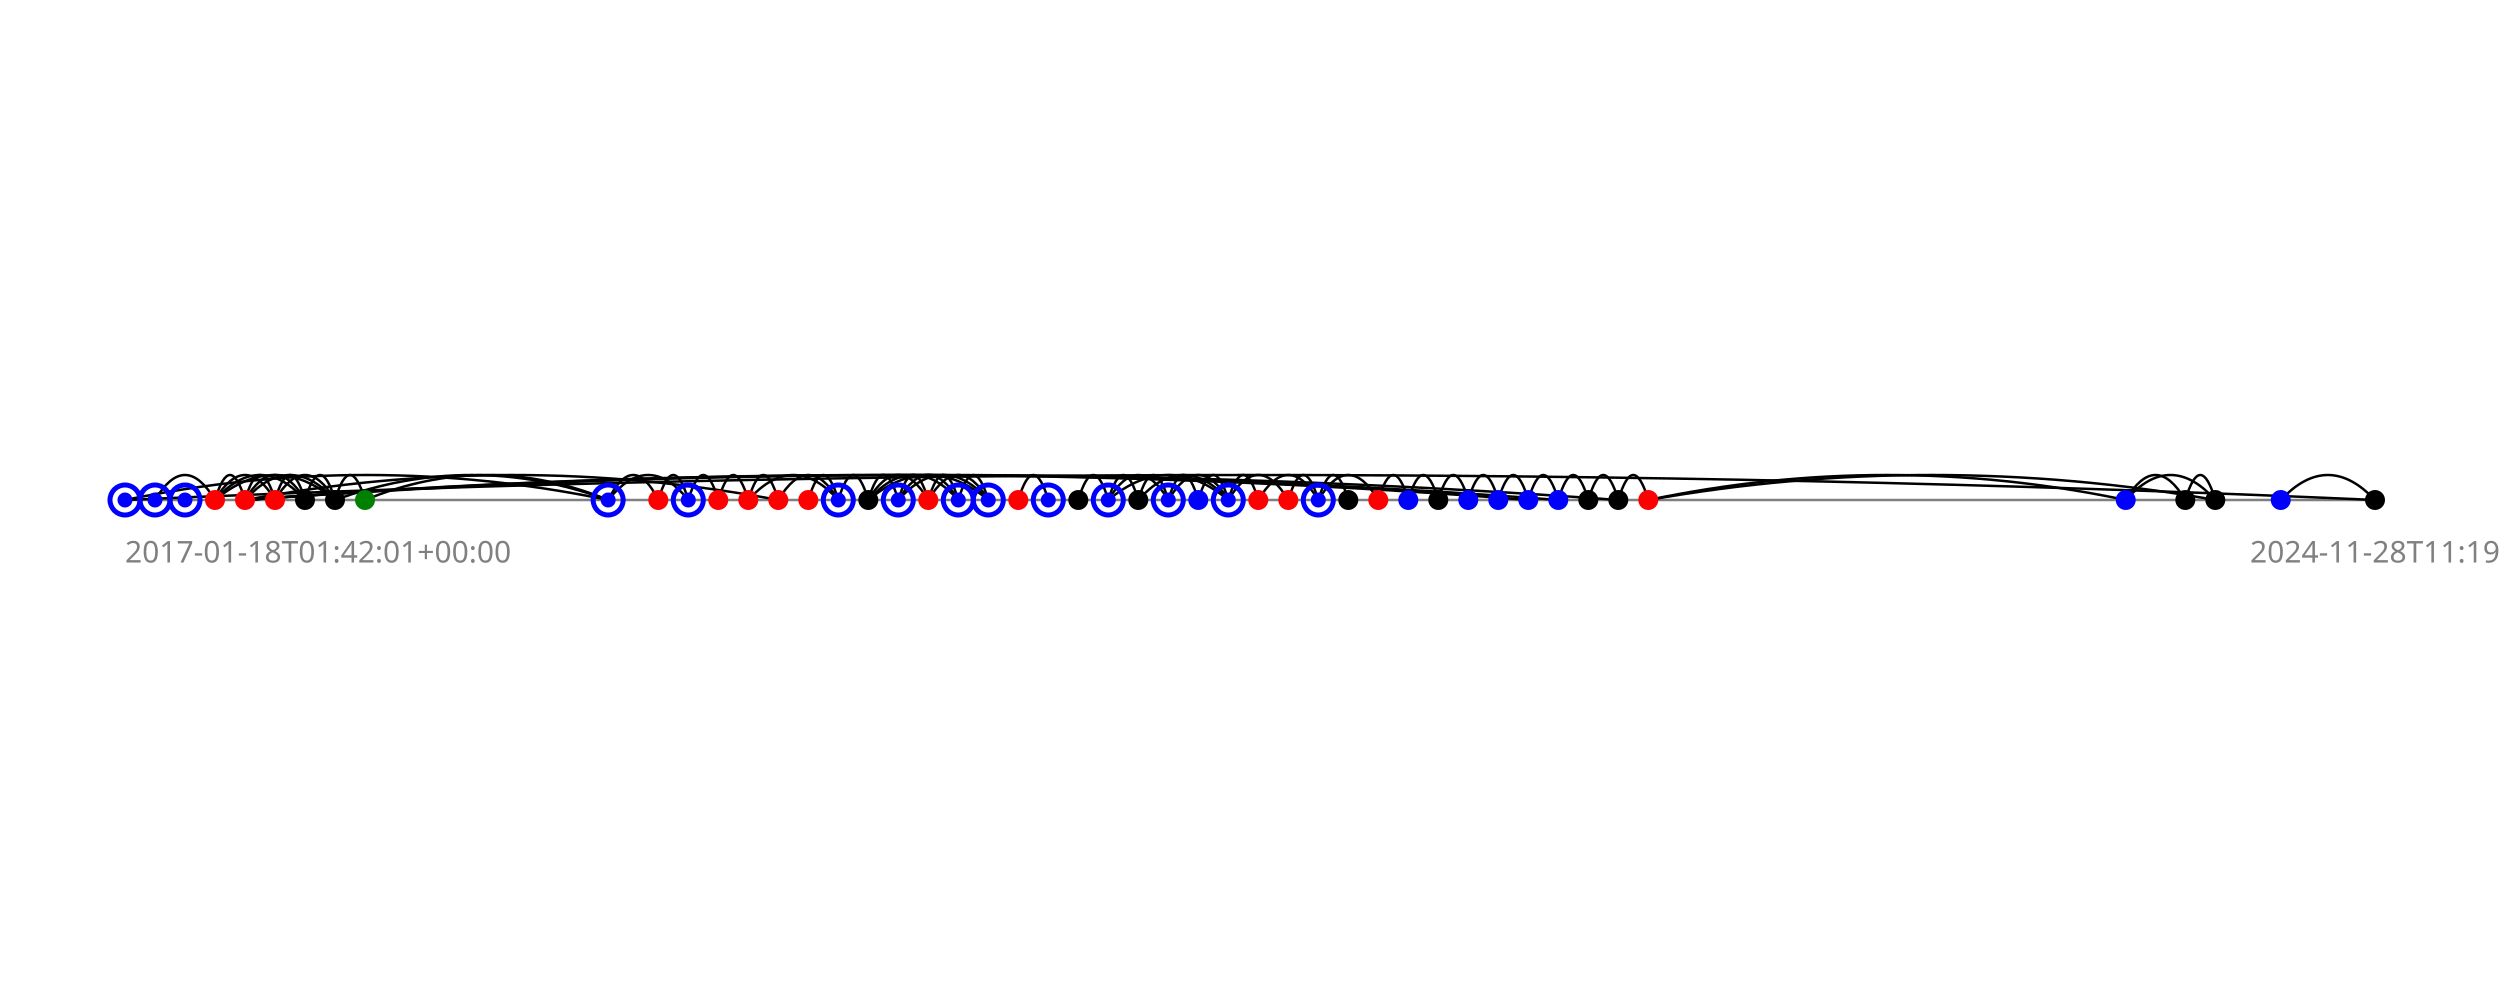
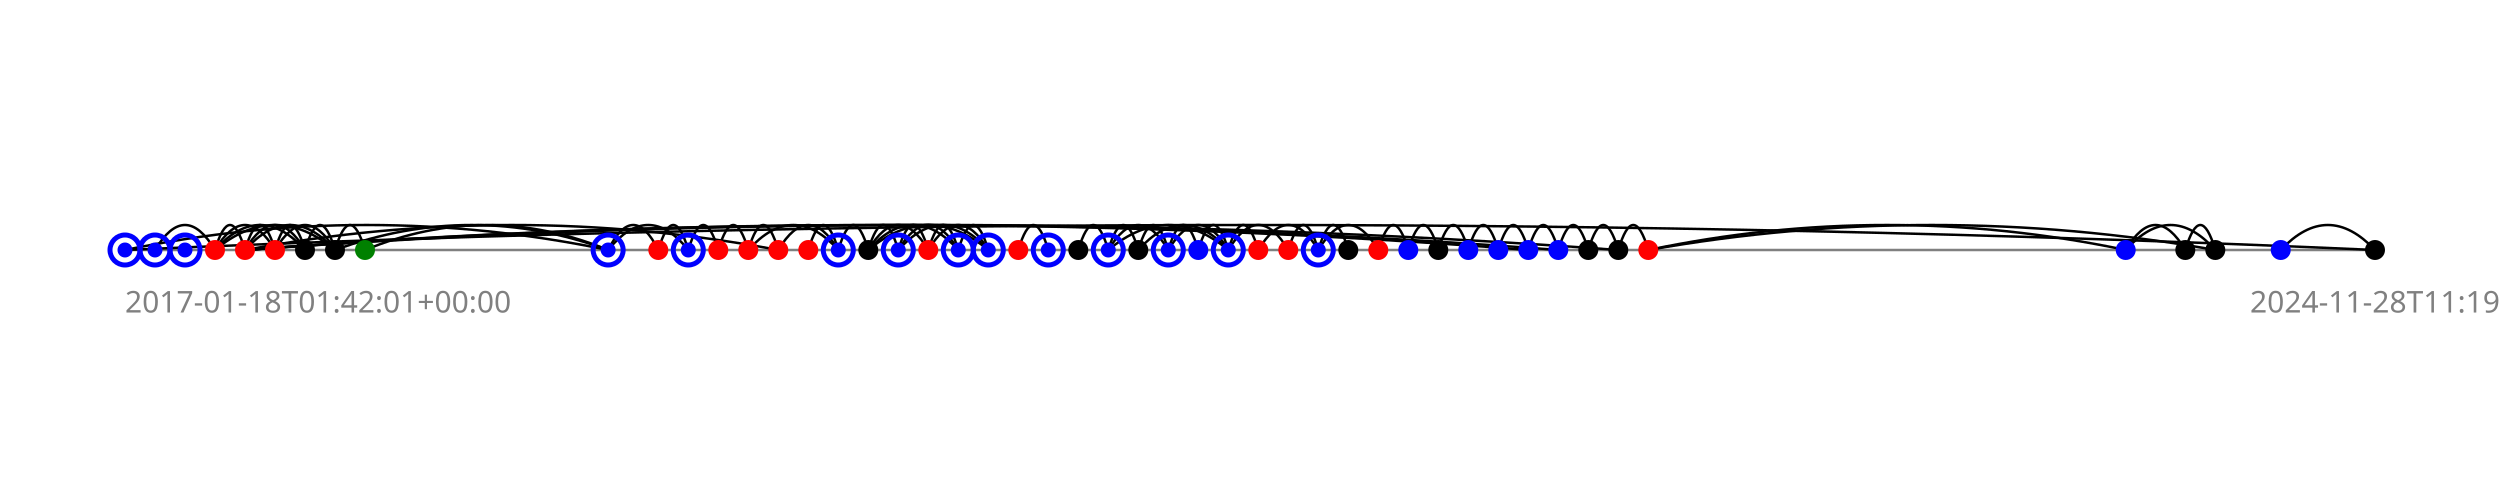
- <svg xmlns="http://www.w3.org/2000/svg" width="1000" height="400" style="background-color: white; font-family: sans-serif;">
-   <line x1="50" y1="200" x2="950" y2="200" stroke="gray" stroke-width="1" />
-   <path d="M 86.0 200 Q 74.0 180, 62.0 200" stroke="black" fill="none" marker-end="url(#arrowhead)" />
-   <path d="M 98.0 200 Q 92.0 180, 86.0 200" stroke="black" fill="none" marker-end="url(#arrowhead)" />
-   <path d="M 110.0 200 Q 98.0 180, 86.0 200" stroke="black" fill="none" marker-end="url(#arrowhead)" />
-   <path d="M 110.0 200 Q 104.0 180, 98.0 200" stroke="black" fill="none" marker-end="url(#arrowhead)" />
-   <path d="M 122.0 200 Q 104.0 180, 86.0 200" stroke="black" fill="none" marker-end="url(#arrowhead)" />
-   <path d="M 122.0 200 Q 110.0 180, 98.0 200" stroke="black" fill="none" marker-end="url(#arrowhead)" />
-   <path d="M 122.0 200 Q 116.0 180, 110.0 200" stroke="black" fill="none" marker-end="url(#arrowhead)" />
-   <path d="M 134.0 200 Q 110.0 180, 86.0 200" stroke="black" fill="none" marker-end="url(#arrowhead)" />
-   <path d="M 134.0 200 Q 116.0 180, 98.0 200" stroke="black" fill="none" marker-end="url(#arrowhead)" />
-   <path d="M 134.0 200 Q 122.0 180, 110.0 200" stroke="black" fill="none" marker-end="url(#arrowhead)" />
-   <path d="M 134.0 200 Q 128.0 180, 122.0 200" stroke="black" fill="none" marker-end="url(#arrowhead)" />
-   <path d="M 146.0 200 Q 140.0 180, 134.0 200" stroke="black" fill="none" marker-end="url(#arrowhead)" />
-   <path d="M 243.258 200 Q 194.629 180, 146.0 200" stroke="black" fill="none" marker-end="url(#arrowhead)" />
-   <path d="M 243.258 200 Q 146.629 180, 50.0 200" stroke="black" fill="none" marker-end="url(#arrowhead)" />
-   <path d="M 243.258 200 Q 188.629 180, 134.0 200" stroke="black" fill="none" marker-end="url(#arrowhead)" />
-   <path d="M 263.315 200 Q 253.287 180, 243.258 200" stroke="black" fill="none" marker-end="url(#arrowhead)" />
-   <path d="M 275.315 200 Q 259.287 180, 243.258 200" stroke="black" fill="none" marker-end="url(#arrowhead)" />
-   <path d="M 275.315 200 Q 269.315 180, 263.315 200" stroke="black" fill="none" marker-end="url(#arrowhead)" />
-   <path d="M 287.315 200 Q 281.315 180, 275.315 200" stroke="black" fill="none" marker-end="url(#arrowhead)" />
-   <path d="M 299.315 200 Q 293.315 180, 287.315 200" stroke="black" fill="none" marker-end="url(#arrowhead)" />
-   <path d="M 311.315 200 Q 204.658 180, 98.0 200" stroke="black" fill="none" marker-end="url(#arrowhead)" />
-   <path d="M 311.315 200 Q 305.315 180, 299.315 200" stroke="black" fill="none" marker-end="url(#arrowhead)" />
-   <path d="M 335.315 200 Q 323.315 180, 311.315 200" stroke="black" fill="none" marker-end="url(#arrowhead)" />
-   <path d="M 335.315 200 Q 329.315 180, 323.315 200" stroke="black" fill="none" marker-end="url(#arrowhead)" />
-   <path d="M 335.315 200 Q 317.315 180, 299.315 200" stroke="black" fill="none" marker-end="url(#arrowhead)" />
-   <path d="M 347.315 200 Q 341.315 180, 335.315 200" stroke="black" fill="none" marker-end="url(#arrowhead)" />
-   <path d="M 359.315 200 Q 353.315 180, 347.315 200" stroke="black" fill="none" marker-end="url(#arrowhead)" />
-   <path d="M 371.315 200 Q 359.315 180, 347.315 200" stroke="black" fill="none" marker-end="url(#arrowhead)" />
-   <path d="M 371.315 200 Q 365.315 180, 359.315 200" stroke="black" fill="none" marker-end="url(#arrowhead)" />
-   <path d="M 383.315 200 Q 377.315 180, 371.315 200" stroke="black" fill="none" marker-end="url(#arrowhead)" />
-   <path d="M 383.315 200 Q 365.315 180, 347.315 200" stroke="black" fill="none" marker-end="url(#arrowhead)" />
-   <path d="M 383.315 200 Q 371.315 180, 359.315 200" stroke="black" fill="none" marker-end="url(#arrowhead)" />
-   <path d="M 395.315 200 Q 383.315 180, 371.315 200" stroke="black" fill="none" marker-end="url(#arrowhead)" />
-   <path d="M 395.315 200 Q 389.315 180, 383.315 200" stroke="black" fill="none" marker-end="url(#arrowhead)" />
-   <path d="M 395.315 200 Q 371.315 180, 347.315 200" stroke="black" fill="none" marker-end="url(#arrowhead)" />
-   <path d="M 395.315 200 Q 377.315 180, 359.315 200" stroke="black" fill="none" marker-end="url(#arrowhead)" />
-   <path d="M 419.315 200 Q 413.315 180, 407.315 200" stroke="black" fill="none" marker-end="url(#arrowhead)" />
-   <path d="M 443.315 200 Q 437.315 180, 431.315 200" stroke="black" fill="none" marker-end="url(#arrowhead)" />
-   <path d="M 455.315 200 Q 449.315 180, 443.315 200" stroke="black" fill="none" marker-end="url(#arrowhead)" />
-   <path d="M 467.315 200 Q 455.315 180, 443.315 200" stroke="black" fill="none" marker-end="url(#arrowhead)" />
-   <path d="M 467.315 200 Q 461.315 180, 455.315 200" stroke="black" fill="none" marker-end="url(#arrowhead)" />
-   <path d="M 479.315 200 Q 473.315 180, 467.315 200" stroke="black" fill="none" marker-end="url(#arrowhead)" />
-   <path d="M 491.315 200 Q 467.315 180, 443.315 200" stroke="black" fill="none" marker-end="url(#arrowhead)" />
-   <path d="M 491.315 200 Q 473.315 180, 455.315 200" stroke="black" fill="none" marker-end="url(#arrowhead)" />
-   <path d="M 491.315 200 Q 479.315 180, 467.315 200" stroke="black" fill="none" marker-end="url(#arrowhead)" />
-   <path d="M 491.315 200 Q 485.315 180, 479.315 200" stroke="black" fill="none" marker-end="url(#arrowhead)" />
-   <path d="M 503.315 200 Q 497.315 180, 491.315 200" stroke="black" fill="none" marker-end="url(#arrowhead)" />
-   <path d="M 515.315 200 Q 503.315 180, 491.315 200" stroke="black" fill="none" marker-end="url(#arrowhead)" />
-   <path d="M 527.315 200 Q 521.315 180, 515.315 200" stroke="black" fill="none" marker-end="url(#arrowhead)" />
-   <path d="M 527.315 200 Q 515.315 180, 503.315 200" stroke="black" fill="none" marker-end="url(#arrowhead)" />
-   <path d="M 539.315 200 Q 533.315 180, 527.315 200" stroke="black" fill="none" marker-end="url(#arrowhead)" />
-   <path d="M 551.315 200 Q 539.315 180, 527.315 200" stroke="black" fill="none" marker-end="url(#arrowhead)" />
-   <path d="M 563.315 200 Q 557.315 180, 551.315 200" stroke="black" fill="none" marker-end="url(#arrowhead)" />
-   <path d="M 575.315 200 Q 569.315 180, 563.315 200" stroke="black" fill="none" marker-end="url(#arrowhead)" />
-   <path d="M 587.315 200 Q 581.315 180, 575.315 200" stroke="black" fill="none" marker-end="url(#arrowhead)" />
-   <path d="M 599.315 200 Q 593.315 180, 587.315 200" stroke="black" fill="none" marker-end="url(#arrowhead)" />
-   <path d="M 611.315 200 Q 605.315 180, 599.315 200" stroke="black" fill="none" marker-end="url(#arrowhead)" />
-   <path d="M 611.315 200 Q 354.658 180, 98.0 200" stroke="black" fill="none" marker-end="url(#arrowhead)" />
-   <path d="M 623.315 200 Q 360.658 180, 98.0 200" stroke="black" fill="none" marker-end="url(#arrowhead)" />
-   <path d="M 623.315 200 Q 617.315 180, 611.315 200" stroke="black" fill="none" marker-end="url(#arrowhead)" />
-   <path d="M 635.315 200 Q 629.315 180, 623.315 200" stroke="black" fill="none" marker-end="url(#arrowhead)" />
-   <path d="M 647.315 200 Q 372.658 180, 98.0 200" stroke="black" fill="none" marker-end="url(#arrowhead)" />
-   <path d="M 647.315 200 Q 641.315 180, 635.315 200" stroke="black" fill="none" marker-end="url(#arrowhead)" />
-   <path d="M 659.315 200 Q 653.315 180, 647.315 200" stroke="black" fill="none" marker-end="url(#arrowhead)" />
-   <path d="M 850.287 200 Q 754.801 180, 659.315 200" stroke="black" fill="none" marker-end="url(#arrowhead)" />
-   <path d="M 874.123 200 Q 862.205 180, 850.287 200" stroke="black" fill="none" marker-end="url(#arrowhead)" />
-   <path d="M 886.123 200 Q 772.719 180, 659.315 200" stroke="black" fill="none" marker-end="url(#arrowhead)" />
-   <path d="M 886.123 200 Q 868.205 180, 850.287 200" stroke="black" fill="none" marker-end="url(#arrowhead)" />
-   <path d="M 886.123 200 Q 880.123 180, 874.123 200" stroke="black" fill="none" marker-end="url(#arrowhead)" />
-   <path d="M 950.0 200 Q 931.151 180, 912.302 200" stroke="black" fill="none" marker-end="url(#arrowhead)" />
-   <path d="M 950.0 200 Q 500.0 180, 50.0 200" stroke="black" fill="none" marker-end="url(#arrowhead)" />
+ <svg xmlns="http://www.w3.org/2000/svg" width="1000" height="200" style="background-color: white; font-family: sans-serif;">
+   <line x1="50" y1="100" x2="950" y2="100" stroke="gray" stroke-width="1" />
+   <path d="M 86.0 100 Q 74.0 80, 62.0 100" stroke="black" fill="none" marker-end="url(#arrowhead)" />
+   <path d="M 98.0 100 Q 92.0 80, 86.0 100" stroke="black" fill="none" marker-end="url(#arrowhead)" />
+   <path d="M 110.0 100 Q 98.0 80, 86.0 100" stroke="black" fill="none" marker-end="url(#arrowhead)" />
+   <path d="M 110.0 100 Q 104.0 80, 98.0 100" stroke="black" fill="none" marker-end="url(#arrowhead)" />
+   <path d="M 122.0 100 Q 104.0 80, 86.0 100" stroke="black" fill="none" marker-end="url(#arrowhead)" />
+   <path d="M 122.0 100 Q 110.0 80, 98.0 100" stroke="black" fill="none" marker-end="url(#arrowhead)" />
+   <path d="M 122.0 100 Q 116.0 80, 110.0 100" stroke="black" fill="none" marker-end="url(#arrowhead)" />
+   <path d="M 134.0 100 Q 110.0 80, 86.0 100" stroke="black" fill="none" marker-end="url(#arrowhead)" />
+   <path d="M 134.0 100 Q 116.0 80, 98.0 100" stroke="black" fill="none" marker-end="url(#arrowhead)" />
+   <path d="M 134.0 100 Q 122.0 80, 110.0 100" stroke="black" fill="none" marker-end="url(#arrowhead)" />
+   <path d="M 134.0 100 Q 128.0 80, 122.0 100" stroke="black" fill="none" marker-end="url(#arrowhead)" />
+   <path d="M 146.0 100 Q 140.0 80, 134.0 100" stroke="black" fill="none" marker-end="url(#arrowhead)" />
+   <path d="M 243.258 100 Q 194.629 80, 146.0 100" stroke="black" fill="none" marker-end="url(#arrowhead)" />
+   <path d="M 243.258 100 Q 146.629 80, 50.0 100" stroke="black" fill="none" marker-end="url(#arrowhead)" />
+   <path d="M 243.258 100 Q 188.629 80, 134.0 100" stroke="black" fill="none" marker-end="url(#arrowhead)" />
+   <path d="M 263.315 100 Q 253.287 80, 243.258 100" stroke="black" fill="none" marker-end="url(#arrowhead)" />
+   <path d="M 275.315 100 Q 259.287 80, 243.258 100" stroke="black" fill="none" marker-end="url(#arrowhead)" />
+   <path d="M 275.315 100 Q 269.315 80, 263.315 100" stroke="black" fill="none" marker-end="url(#arrowhead)" />
+   <path d="M 287.315 100 Q 281.315 80, 275.315 100" stroke="black" fill="none" marker-end="url(#arrowhead)" />
+   <path d="M 299.315 100 Q 293.315 80, 287.315 100" stroke="black" fill="none" marker-end="url(#arrowhead)" />
+   <path d="M 311.315 100 Q 204.658 80, 98.0 100" stroke="black" fill="none" marker-end="url(#arrowhead)" />
+   <path d="M 311.315 100 Q 305.315 80, 299.315 100" stroke="black" fill="none" marker-end="url(#arrowhead)" />
+   <path d="M 335.315 100 Q 323.315 80, 311.315 100" stroke="black" fill="none" marker-end="url(#arrowhead)" />
+   <path d="M 335.315 100 Q 329.315 80, 323.315 100" stroke="black" fill="none" marker-end="url(#arrowhead)" />
+   <path d="M 335.315 100 Q 317.315 80, 299.315 100" stroke="black" fill="none" marker-end="url(#arrowhead)" />
+   <path d="M 347.315 100 Q 341.315 80, 335.315 100" stroke="black" fill="none" marker-end="url(#arrowhead)" />
+   <path d="M 359.315 100 Q 353.315 80, 347.315 100" stroke="black" fill="none" marker-end="url(#arrowhead)" />
+   <path d="M 371.315 100 Q 359.315 80, 347.315 100" stroke="black" fill="none" marker-end="url(#arrowhead)" />
+   <path d="M 371.315 100 Q 365.315 80, 359.315 100" stroke="black" fill="none" marker-end="url(#arrowhead)" />
+   <path d="M 383.315 100 Q 377.315 80, 371.315 100" stroke="black" fill="none" marker-end="url(#arrowhead)" />
+   <path d="M 383.315 100 Q 365.315 80, 347.315 100" stroke="black" fill="none" marker-end="url(#arrowhead)" />
+   <path d="M 383.315 100 Q 371.315 80, 359.315 100" stroke="black" fill="none" marker-end="url(#arrowhead)" />
+   <path d="M 395.315 100 Q 383.315 80, 371.315 100" stroke="black" fill="none" marker-end="url(#arrowhead)" />
+   <path d="M 395.315 100 Q 389.315 80, 383.315 100" stroke="black" fill="none" marker-end="url(#arrowhead)" />
+   <path d="M 395.315 100 Q 371.315 80, 347.315 100" stroke="black" fill="none" marker-end="url(#arrowhead)" />
+   <path d="M 395.315 100 Q 377.315 80, 359.315 100" stroke="black" fill="none" marker-end="url(#arrowhead)" />
+   <path d="M 419.315 100 Q 413.315 80, 407.315 100" stroke="black" fill="none" marker-end="url(#arrowhead)" />
+   <path d="M 443.315 100 Q 437.315 80, 431.315 100" stroke="black" fill="none" marker-end="url(#arrowhead)" />
+   <path d="M 455.315 100 Q 449.315 80, 443.315 100" stroke="black" fill="none" marker-end="url(#arrowhead)" />
+   <path d="M 467.315 100 Q 455.315 80, 443.315 100" stroke="black" fill="none" marker-end="url(#arrowhead)" />
+   <path d="M 467.315 100 Q 461.315 80, 455.315 100" stroke="black" fill="none" marker-end="url(#arrowhead)" />
+   <path d="M 479.315 100 Q 473.315 80, 467.315 100" stroke="black" fill="none" marker-end="url(#arrowhead)" />
+   <path d="M 491.315 100 Q 467.315 80, 443.315 100" stroke="black" fill="none" marker-end="url(#arrowhead)" />
+   <path d="M 491.315 100 Q 473.315 80, 455.315 100" stroke="black" fill="none" marker-end="url(#arrowhead)" />
+   <path d="M 491.315 100 Q 479.315 80, 467.315 100" stroke="black" fill="none" marker-end="url(#arrowhead)" />
+   <path d="M 491.315 100 Q 485.315 80, 479.315 100" stroke="black" fill="none" marker-end="url(#arrowhead)" />
+   <path d="M 503.315 100 Q 497.315 80, 491.315 100" stroke="black" fill="none" marker-end="url(#arrowhead)" />
+   <path d="M 515.315 100 Q 503.315 80, 491.315 100" stroke="black" fill="none" marker-end="url(#arrowhead)" />
+   <path d="M 527.315 100 Q 521.315 80, 515.315 100" stroke="black" fill="none" marker-end="url(#arrowhead)" />
+   <path d="M 527.315 100 Q 515.315 80, 503.315 100" stroke="black" fill="none" marker-end="url(#arrowhead)" />
+   <path d="M 539.315 100 Q 533.315 80, 527.315 100" stroke="black" fill="none" marker-end="url(#arrowhead)" />
+   <path d="M 551.315 100 Q 539.315 80, 527.315 100" stroke="black" fill="none" marker-end="url(#arrowhead)" />
+   <path d="M 563.315 100 Q 557.315 80, 551.315 100" stroke="black" fill="none" marker-end="url(#arrowhead)" />
+   <path d="M 575.315 100 Q 569.315 80, 563.315 100" stroke="black" fill="none" marker-end="url(#arrowhead)" />
+   <path d="M 587.315 100 Q 581.315 80, 575.315 100" stroke="black" fill="none" marker-end="url(#arrowhead)" />
+   <path d="M 599.315 100 Q 593.315 80, 587.315 100" stroke="black" fill="none" marker-end="url(#arrowhead)" />
+   <path d="M 611.315 100 Q 605.315 80, 599.315 100" stroke="black" fill="none" marker-end="url(#arrowhead)" />
+   <path d="M 611.315 100 Q 354.658 80, 98.0 100" stroke="black" fill="none" marker-end="url(#arrowhead)" />
+   <path d="M 623.315 100 Q 360.658 80, 98.0 100" stroke="black" fill="none" marker-end="url(#arrowhead)" />
+   <path d="M 623.315 100 Q 617.315 80, 611.315 100" stroke="black" fill="none" marker-end="url(#arrowhead)" />
+   <path d="M 635.315 100 Q 629.315 80, 623.315 100" stroke="black" fill="none" marker-end="url(#arrowhead)" />
+   <path d="M 647.315 100 Q 372.658 80, 98.0 100" stroke="black" fill="none" marker-end="url(#arrowhead)" />
+   <path d="M 647.315 100 Q 641.315 80, 635.315 100" stroke="black" fill="none" marker-end="url(#arrowhead)" />
+   <path d="M 659.315 100 Q 653.315 80, 647.315 100" stroke="black" fill="none" marker-end="url(#arrowhead)" />
+   <path d="M 850.287 100 Q 754.801 80, 659.315 100" stroke="black" fill="none" marker-end="url(#arrowhead)" />
+   <path d="M 874.123 100 Q 862.205 80, 850.287 100" stroke="black" fill="none" marker-end="url(#arrowhead)" />
+   <path d="M 886.123 100 Q 772.719 80, 659.315 100" stroke="black" fill="none" marker-end="url(#arrowhead)" />
+   <path d="M 886.123 100 Q 868.205 80, 850.287 100" stroke="black" fill="none" marker-end="url(#arrowhead)" />
+   <path d="M 886.123 100 Q 880.123 80, 874.123 100" stroke="black" fill="none" marker-end="url(#arrowhead)" />
+   <path d="M 950.0 100 Q 931.151 80, 912.302 100" stroke="black" fill="none" marker-end="url(#arrowhead)" />
+   <path d="M 950.0 100 Q 500.0 80, 50.0 100" stroke="black" fill="none" marker-end="url(#arrowhead)" />
  <defs>
    <marker id="arrowhead" markerWidth="5" markerHeight="5" refX="2" refY="2" orient="auto" fill="black">
      <path d="M0,0 L0,4 L4,2 z" />
    </marker>
  </defs>
-   <circle cx="50.0" cy="200" r="6" fill="none" stroke="blue" stroke-width="2" />
-   <circle cx="50.0" cy="200" r="3" fill="blue" />
-   <circle cx="62.0" cy="200" r="6" fill="none" stroke="blue" stroke-width="2" />
-   <circle cx="62.0" cy="200" r="3" fill="blue" />
-   <circle cx="74.0" cy="200" r="6" fill="none" stroke="blue" stroke-width="2" />
-   <circle cx="74.0" cy="200" r="3" fill="blue" />
-   <circle cx="86.0" cy="200" r="4" fill="red" />
-   <circle cx="98.0" cy="200" r="4" fill="red" />
-   <circle cx="110.0" cy="200" r="4" fill="red" />
-   <circle cx="122.0" cy="200" r="4" fill="black" />
-   <circle cx="134.0" cy="200" r="4" fill="black" />
-   <circle cx="146.0" cy="200" r="4" fill="green" />
-   <circle cx="243.258" cy="200" r="6" fill="none" stroke="blue" stroke-width="2" />
-   <circle cx="243.258" cy="200" r="3" fill="blue" />
-   <circle cx="263.315" cy="200" r="4" fill="red" />
-   <circle cx="275.315" cy="200" r="6" fill="none" stroke="blue" stroke-width="2" />
-   <circle cx="275.315" cy="200" r="3" fill="blue" />
-   <circle cx="287.315" cy="200" r="4" fill="red" />
-   <circle cx="299.315" cy="200" r="4" fill="red" />
-   <circle cx="311.315" cy="200" r="4" fill="red" />
-   <circle cx="323.315" cy="200" r="4" fill="red" />
-   <circle cx="335.315" cy="200" r="6" fill="none" stroke="blue" stroke-width="2" />
-   <circle cx="335.315" cy="200" r="3" fill="blue" />
-   <circle cx="347.315" cy="200" r="4" fill="black" />
-   <circle cx="359.315" cy="200" r="6" fill="none" stroke="blue" stroke-width="2" />
-   <circle cx="359.315" cy="200" r="3" fill="blue" />
-   <circle cx="371.315" cy="200" r="4" fill="red" />
-   <circle cx="383.315" cy="200" r="6" fill="none" stroke="blue" stroke-width="2" />
-   <circle cx="383.315" cy="200" r="3" fill="blue" />
-   <circle cx="395.315" cy="200" r="6" fill="none" stroke="blue" stroke-width="2" />
-   <circle cx="395.315" cy="200" r="3" fill="blue" />
-   <circle cx="407.315" cy="200" r="4" fill="red" />
-   <circle cx="419.315" cy="200" r="6" fill="none" stroke="blue" stroke-width="2" />
-   <circle cx="419.315" cy="200" r="3" fill="blue" />
-   <circle cx="431.315" cy="200" r="4" fill="black" />
-   <circle cx="443.315" cy="200" r="6" fill="none" stroke="blue" stroke-width="2" />
-   <circle cx="443.315" cy="200" r="3" fill="blue" />
-   <circle cx="455.315" cy="200" r="4" fill="black" />
-   <circle cx="467.315" cy="200" r="6" fill="none" stroke="blue" stroke-width="2" />
-   <circle cx="467.315" cy="200" r="3" fill="blue" />
-   <circle cx="479.315" cy="200" r="4" fill="blue" />
-   <circle cx="491.315" cy="200" r="6" fill="none" stroke="blue" stroke-width="2" />
-   <circle cx="491.315" cy="200" r="3" fill="blue" />
-   <circle cx="503.315" cy="200" r="4" fill="red" />
-   <circle cx="515.315" cy="200" r="4" fill="red" />
-   <circle cx="527.315" cy="200" r="6" fill="none" stroke="blue" stroke-width="2" />
-   <circle cx="527.315" cy="200" r="3" fill="blue" />
-   <circle cx="539.315" cy="200" r="4" fill="black" />
-   <circle cx="551.315" cy="200" r="4" fill="red" />
-   <circle cx="563.315" cy="200" r="4" fill="blue" />
-   <circle cx="575.315" cy="200" r="4" fill="black" />
-   <circle cx="587.315" cy="200" r="4" fill="blue" />
-   <circle cx="599.315" cy="200" r="4" fill="blue" />
-   <circle cx="611.315" cy="200" r="4" fill="blue" />
-   <circle cx="623.315" cy="200" r="4" fill="blue" />
-   <circle cx="635.315" cy="200" r="4" fill="black" />
-   <circle cx="647.315" cy="200" r="4" fill="black" />
-   <circle cx="659.315" cy="200" r="4" fill="red" />
-   <circle cx="850.287" cy="200" r="4" fill="blue" />
-   <circle cx="874.123" cy="200" r="4" fill="black" />
-   <circle cx="886.123" cy="200" r="4" fill="black" />
-   <circle cx="912.302" cy="200" r="4" fill="blue" />
-   <circle cx="950.0" cy="200" r="4" fill="black" />
-   <text x="50" y="225" fill="gray" style="font-size:12px;">2017-01-18T01:42:01+00:00</text>
-   <text x="900" y="225" fill="gray" style="font-size:12px;">2024-11-28T11:19:41+00:00</text>
+   <circle cx="50.0" cy="100" r="6" fill="none" stroke="blue" stroke-width="2" />
+   <circle cx="50.0" cy="100" r="3" fill="blue" />
+   <circle cx="62.0" cy="100" r="6" fill="none" stroke="blue" stroke-width="2" />
+   <circle cx="62.0" cy="100" r="3" fill="blue" />
+   <circle cx="74.0" cy="100" r="6" fill="none" stroke="blue" stroke-width="2" />
+   <circle cx="74.0" cy="100" r="3" fill="blue" />
+   <circle cx="86.0" cy="100" r="4" fill="red" />
+   <circle cx="98.0" cy="100" r="4" fill="red" />
+   <circle cx="110.0" cy="100" r="4" fill="red" />
+   <circle cx="122.0" cy="100" r="4" fill="black" />
+   <circle cx="134.0" cy="100" r="4" fill="black" />
+   <circle cx="146.0" cy="100" r="4" fill="green" />
+   <circle cx="243.258" cy="100" r="6" fill="none" stroke="blue" stroke-width="2" />
+   <circle cx="243.258" cy="100" r="3" fill="blue" />
+   <circle cx="263.315" cy="100" r="4" fill="red" />
+   <circle cx="275.315" cy="100" r="6" fill="none" stroke="blue" stroke-width="2" />
+   <circle cx="275.315" cy="100" r="3" fill="blue" />
+   <circle cx="287.315" cy="100" r="4" fill="red" />
+   <circle cx="299.315" cy="100" r="4" fill="red" />
+   <circle cx="311.315" cy="100" r="4" fill="red" />
+   <circle cx="323.315" cy="100" r="4" fill="red" />
+   <circle cx="335.315" cy="100" r="6" fill="none" stroke="blue" stroke-width="2" />
+   <circle cx="335.315" cy="100" r="3" fill="blue" />
+   <circle cx="347.315" cy="100" r="4" fill="black" />
+   <circle cx="359.315" cy="100" r="6" fill="none" stroke="blue" stroke-width="2" />
+   <circle cx="359.315" cy="100" r="3" fill="blue" />
+   <circle cx="371.315" cy="100" r="4" fill="red" />
+   <circle cx="383.315" cy="100" r="6" fill="none" stroke="blue" stroke-width="2" />
+   <circle cx="383.315" cy="100" r="3" fill="blue" />
+   <circle cx="395.315" cy="100" r="6" fill="none" stroke="blue" stroke-width="2" />
+   <circle cx="395.315" cy="100" r="3" fill="blue" />
+   <circle cx="407.315" cy="100" r="4" fill="red" />
+   <circle cx="419.315" cy="100" r="6" fill="none" stroke="blue" stroke-width="2" />
+   <circle cx="419.315" cy="100" r="3" fill="blue" />
+   <circle cx="431.315" cy="100" r="4" fill="black" />
+   <circle cx="443.315" cy="100" r="6" fill="none" stroke="blue" stroke-width="2" />
+   <circle cx="443.315" cy="100" r="3" fill="blue" />
+   <circle cx="455.315" cy="100" r="4" fill="black" />
+   <circle cx="467.315" cy="100" r="6" fill="none" stroke="blue" stroke-width="2" />
+   <circle cx="467.315" cy="100" r="3" fill="blue" />
+   <circle cx="479.315" cy="100" r="4" fill="blue" />
+   <circle cx="491.315" cy="100" r="6" fill="none" stroke="blue" stroke-width="2" />
+   <circle cx="491.315" cy="100" r="3" fill="blue" />
+   <circle cx="503.315" cy="100" r="4" fill="red" />
+   <circle cx="515.315" cy="100" r="4" fill="red" />
+   <circle cx="527.315" cy="100" r="6" fill="none" stroke="blue" stroke-width="2" />
+   <circle cx="527.315" cy="100" r="3" fill="blue" />
+   <circle cx="539.315" cy="100" r="4" fill="black" />
+   <circle cx="551.315" cy="100" r="4" fill="red" />
+   <circle cx="563.315" cy="100" r="4" fill="blue" />
+   <circle cx="575.315" cy="100" r="4" fill="black" />
+   <circle cx="587.315" cy="100" r="4" fill="blue" />
+   <circle cx="599.315" cy="100" r="4" fill="blue" />
+   <circle cx="611.315" cy="100" r="4" fill="blue" />
+   <circle cx="623.315" cy="100" r="4" fill="blue" />
+   <circle cx="635.315" cy="100" r="4" fill="black" />
+   <circle cx="647.315" cy="100" r="4" fill="black" />
+   <circle cx="659.315" cy="100" r="4" fill="red" />
+   <circle cx="850.287" cy="100" r="4" fill="blue" />
+   <circle cx="874.123" cy="100" r="4" fill="black" />
+   <circle cx="886.123" cy="100" r="4" fill="black" />
+   <circle cx="912.302" cy="100" r="4" fill="blue" />
+   <circle cx="950.0" cy="100" r="4" fill="black" />
+   <text x="50" y="125" fill="gray" style="font-size:12px;">2017-01-18T01:42:01+00:00</text>
+   <text x="900" y="125" fill="gray" style="font-size:12px;">2024-11-28T11:19:41+00:00</text>
</svg>
